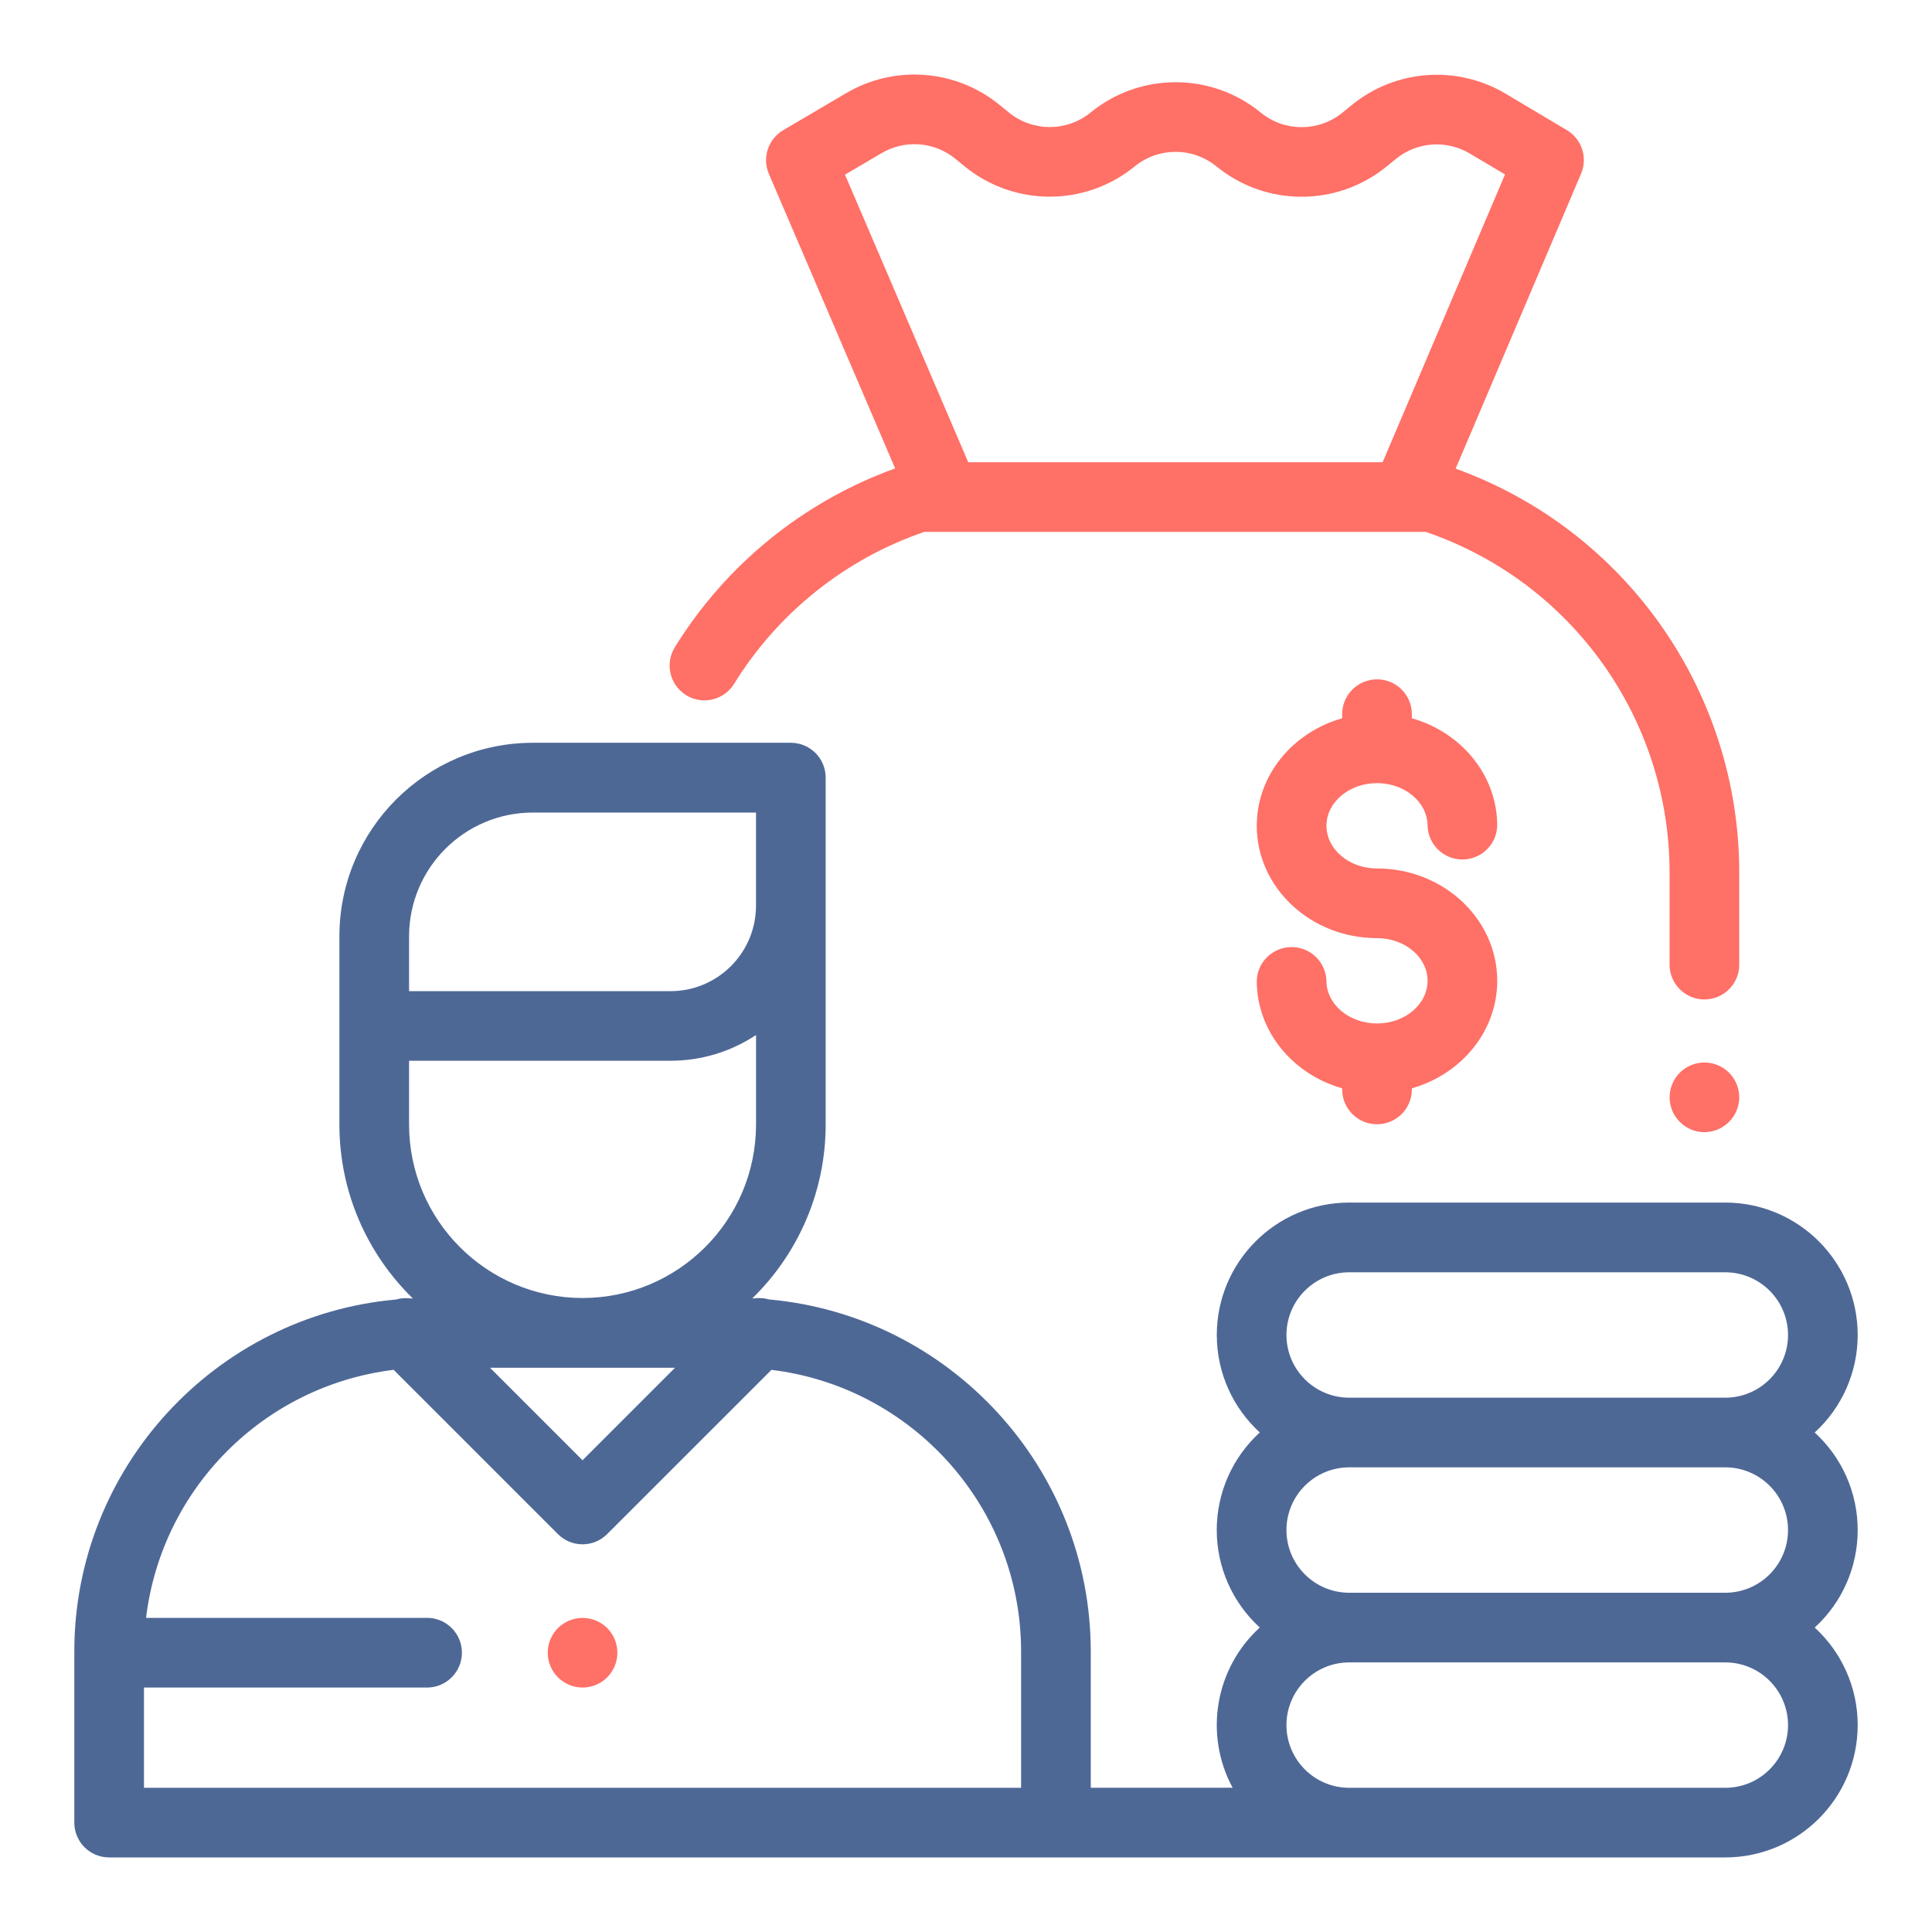
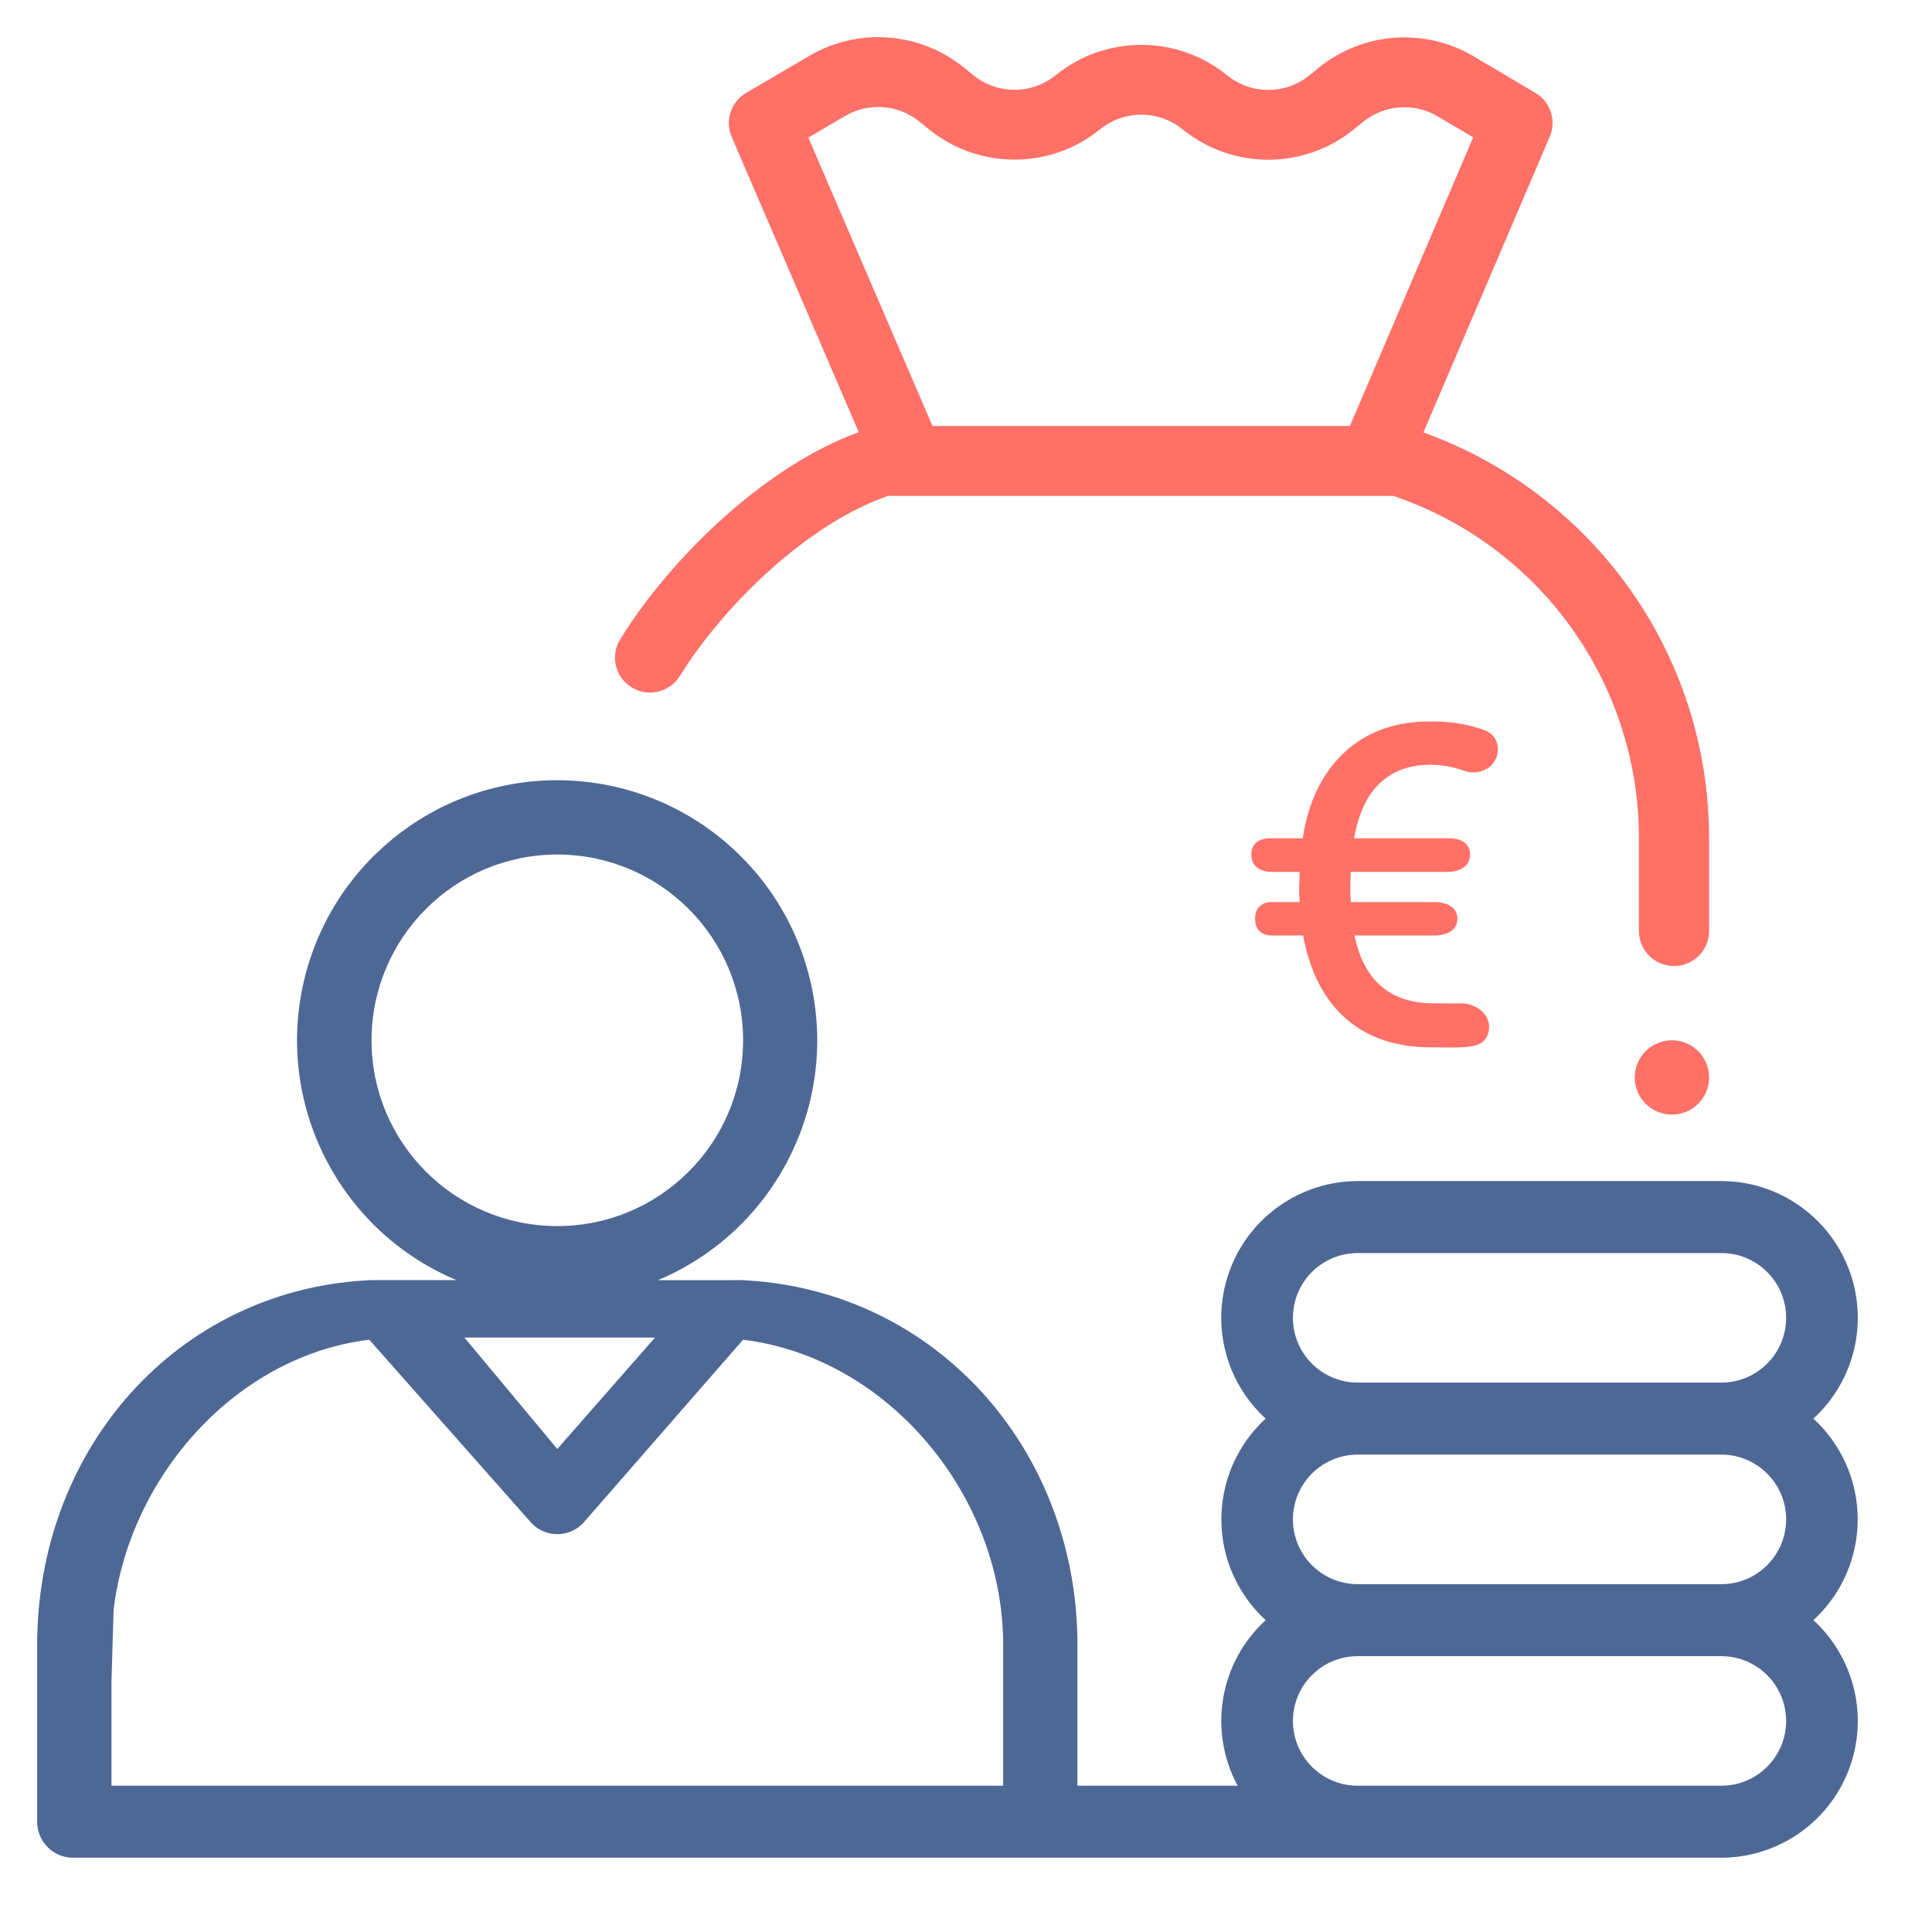
<svg xmlns="http://www.w3.org/2000/svg" fill="none" viewBox="0 0 52 52">
-   <path d="M39.179 12.614l3.376-7.94a.938.938 0 00-.384-1.172l-1.656-.985a3.621 3.621 0 00-4.128.307l-.256.209a1.74 1.74 0 01-2.195 0l-.01-.009a3.621 3.621 0 00-4.572.004 1.74 1.74 0 01-2.197.002l-.26-.212a3.624 3.624 0 00-4.114-.316l-1.701 1.001a.937.937 0 00-.387 1.178l3.398 7.926a11.606 11.606 0 00-5.93 4.814.937.937 0 101.595.985 9.729 9.729 0 015.118-4.09h13.497a9.69 9.69 0 016.564 9.19v2.487a.938.938 0 001.875 0v-2.488a11.56 11.56 0 00-7.633-10.891zm-1.964-.173H26.06l-3.317-7.74.99-.582a1.741 1.741 0 011.976.151l.26.212a3.62 3.62 0 004.572-.003 1.74 1.74 0 012.198-.002l.01.008a3.622 3.622 0 004.567 0l.256-.209a1.74 1.74 0 011.983-.147l.953.566-3.294 7.746zm9.322 16.43a.945.945 0 00-.662-.274c-.247 0-.489.1-.663.275a.946.946 0 00-.275.663.942.942 0 00.938.938.942.942 0 00.937-.938c0-.247-.1-.489-.274-.663zM16.343 43.82a.944.944 0 00-.663-.274c-.247 0-.489.1-.663.274a.944.944 0 00-.275.663c0 .247.1.489.275.663a.945.945 0 00.663.275.94.94 0 00.662-.275.945.945 0 00.275-.663c0-.246-.1-.488-.274-.663z" fill="#FF7067" />
-   <path d="M50 41.18a3.553 3.553 0 00-1.157-2.624A3.554 3.554 0 0050 35.93a3.567 3.567 0 00-3.563-3.563H36.313a3.567 3.567 0 00-3.563 3.563c0 1.038.446 1.973 1.157 2.625a3.554 3.554 0 000 5.25 3.554 3.554 0 00-.731 4.312h-3.818v-3.666c0-4.957-3.811-9.041-8.657-9.476a.94.94 0 00-.405-.028l-.047-.002a6.523 6.523 0 001.974-4.678V20.93a.938.938 0 00-.937-.938H14.34A5.211 5.211 0 009.135 25.2v5.069c0 1.831.758 3.489 1.975 4.678-.016 0-.032 0-.048.002a.942.942 0 00-.404.028C5.81 35.41 2 39.495 2 44.452v4.604c0 .517.42.937.938.937h43.5A3.567 3.567 0 0050 46.431a3.553 3.553 0 00-1.157-2.625A3.553 3.553 0 0050 41.18zM11.01 26.513V25.2a3.334 3.334 0 013.331-3.33h6.007v2.508a2.302 2.302 0 01-2.299 2.299H11.01v-.164zm0 3.756V28.55h7.039a4.15 4.15 0 002.3-.693v2.41a4.674 4.674 0 01-4.67 4.669 4.674 4.674 0 01-4.669-4.67zm7.159 6.544l-2.49 2.49-2.49-2.49h4.98zm9.314 11.306H3.875V45.42h7.65a.938.938 0 000-1.875H3.931a7.653 7.653 0 016.664-6.676l4.421 4.421a.936.936 0 001.326 0l4.421-4.42c3.78.455 6.72 3.681 6.72 7.582v3.666zm18.954 0H36.313a1.69 1.69 0 01-1.688-1.687c0-.93.757-1.688 1.688-1.688h10.124a1.69 1.69 0 011.688 1.688 1.69 1.69 0 01-1.688 1.687zm0-5.25H36.313a1.69 1.69 0 01-1.688-1.687c0-.93.757-1.688 1.688-1.688h10.124a1.69 1.69 0 011.688 1.688 1.69 1.69 0 01-1.688 1.687zm0-5.25H36.313a1.69 1.69 0 01-1.688-1.687c0-.93.757-1.688 1.688-1.688h10.124a1.69 1.69 0 011.688 1.688 1.69 1.69 0 01-1.688 1.687z" fill="#4E6896" />
-   <path d="M37.062 23.375c-.75 0-1.36-.516-1.36-1.149s.61-1.148 1.36-1.148c.75 0 1.361.515 1.361 1.148a.938.938 0 001.875 0c0-1.363-.97-2.517-2.298-2.894v-.14a.938.938 0 00-1.875 0v.14c-1.329.377-2.299 1.531-2.299 2.894 0 1.667 1.452 3.024 3.236 3.024.75 0 1.361.515 1.361 1.148 0 .633-.61 1.149-1.36 1.149-.751 0-1.362-.516-1.362-1.149a.938.938 0 00-1.875 0c0 1.363.97 2.517 2.299 2.894v.06a.938.938 0 001.875 0v-.06c1.328-.377 2.298-1.531 2.298-2.894 0-1.667-1.451-3.023-3.236-3.023z" fill="#FF7067" />
+   <path fill-rule="evenodd" clip-rule="evenodd" d="M17.709 34.456A7.002 7.002 0 0015 21a7 7 0 00-2.715 13.454H9.967l-.417.029C4.557 34.933 1 39.152 1 44.275v4.757c0 .535.432.969.966.969H46.33a3.68 3.68 0 002.478-6.394A3.677 3.677 0 0050 40.894c0-1.072-.46-2.039-1.192-2.712a3.68 3.68 0 00-2.478-6.394h-9.787a3.68 3.68 0 00-2.478 6.394 3.677 3.677 0 00-1.192 2.712c0 1.073.46 2.04 1.192 2.713a3.677 3.677 0 00-.754 4.456H29v-3.788c0-5.123-3.618-9.343-8.61-9.792l-.417-.03c.073.003-.9.004-2.264.003zM20 28a5 5 0 11-10 0 5 5 0 0110 0zm-2.37 8L15 39l-2.5-3h5.13zM27 48.063H3v-2.788l.057-1.938c.427-3.6 3.294-6.844 6.882-7.278l4.378 4.949a.962.962 0 001.366 0l4.316-4.949c3.894.472 7.001 4.185 7.001 8.216v3.788zm19.33 0h-9.787a1.743 1.743 0 010-3.487h9.787a1.743 1.743 0 010 3.487zm0-5.425h-9.787a1.743 1.743 0 010-3.487h9.787a1.743 1.743 0 010 3.487zm0-5.425h-9.787a1.743 1.743 0 010-3.487h9.787a1.743 1.743 0 010 3.487z" fill="#4E6896" />
+   <path fill-rule="evenodd" clip-rule="evenodd" d="M38.311 11.64l3.401-7.964a.937.937 0 00-.387-1.176l-1.668-.988a3.66 3.66 0 00-4.158.308l-.258.21a1.76 1.76 0 01-2.211-.001l-.01-.008a3.66 3.66 0 00-4.606.004 1.759 1.759 0 01-2.213.002l-.262-.213a3.663 3.663 0 00-4.144-.317l-1.713 1.004a.941.941 0 00-.39 1.18l3.422 7.952c-2.475.89-5.036 3.337-6.421 5.573A.938.938 0 0017 18.5a.947.947 0 001.3-.307c1.19-1.92 3.461-4.113 5.604-4.846H37.5a9.724 9.724 0 016.612 9.218v2.495c0 .519.422.94.944.94a.942.942 0 00.944-.94v-2.495c0-4.918-3.074-9.26-7.689-10.926zm-1.978-.174H25.098l-3.342-7.764.997-.584a1.76 1.76 0 011.991.152l.262.213a3.66 3.66 0 004.605-.004 1.759 1.759 0 012.214-.001l.01.008a3.66 3.66 0 004.6 0l.258-.21a1.76 1.76 0 011.998-.147l.96.567-3.318 7.77z" fill="#FF7067" />
+   <path d="M45 30a1 1 0 100-2 1 1 0 000 2zm-6.504-9.417c-.551 0-1.002.164-1.354.492-.348.328-.58.824-.697 1.489H39s.567-.032.567.435c0 .467-.567.467-.567.467h-2.643l-.012.264v.322l.012.228h2.303s.566 0 .566.448c0 .449-.566.449-.566.449h-2.203c.25 1.218.96 1.828 2.132 1.828.3 0 .505.008.686 0 .397-.017.805.241.805.639 0 .216-.123.423-.331.483-.317.09-.59.062-1.23.062-.941 0-1.707-.258-2.297-.774-.586-.516-.968-1.262-1.148-2.238h-.89s-.404 0-.404-.448c0-.449.403-.449.403-.449h.797l-.012-.216v-.217l.012-.381h-.797s-.503 0-.503-.467.503-.435.503-.435h.88c.148-.981.52-1.75 1.118-2.31.598-.558 1.37-.837 2.315-.837.566 0 1.036.075 1.486.247.299.113.41.463.28.754-.143.317-.519.445-.847.33a2.69 2.69 0 00-.92-.165z" fill="#FF7067" />
</svg>
